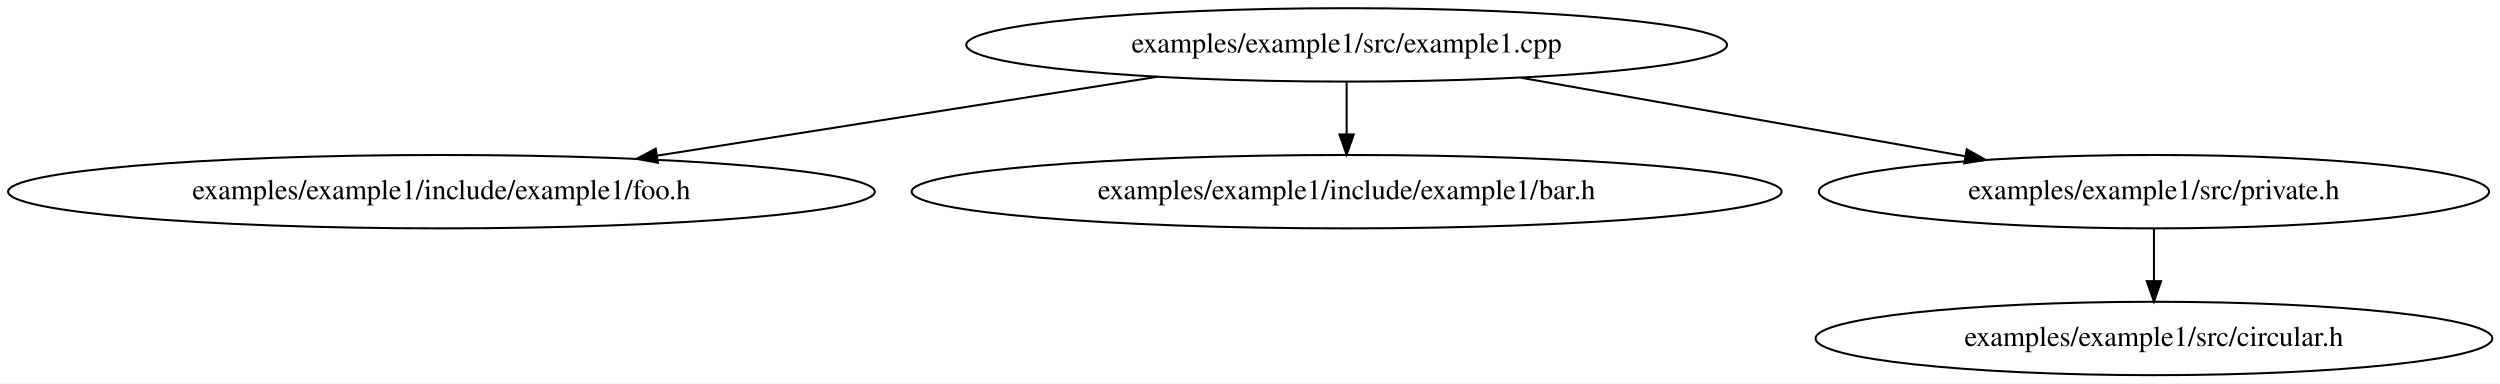
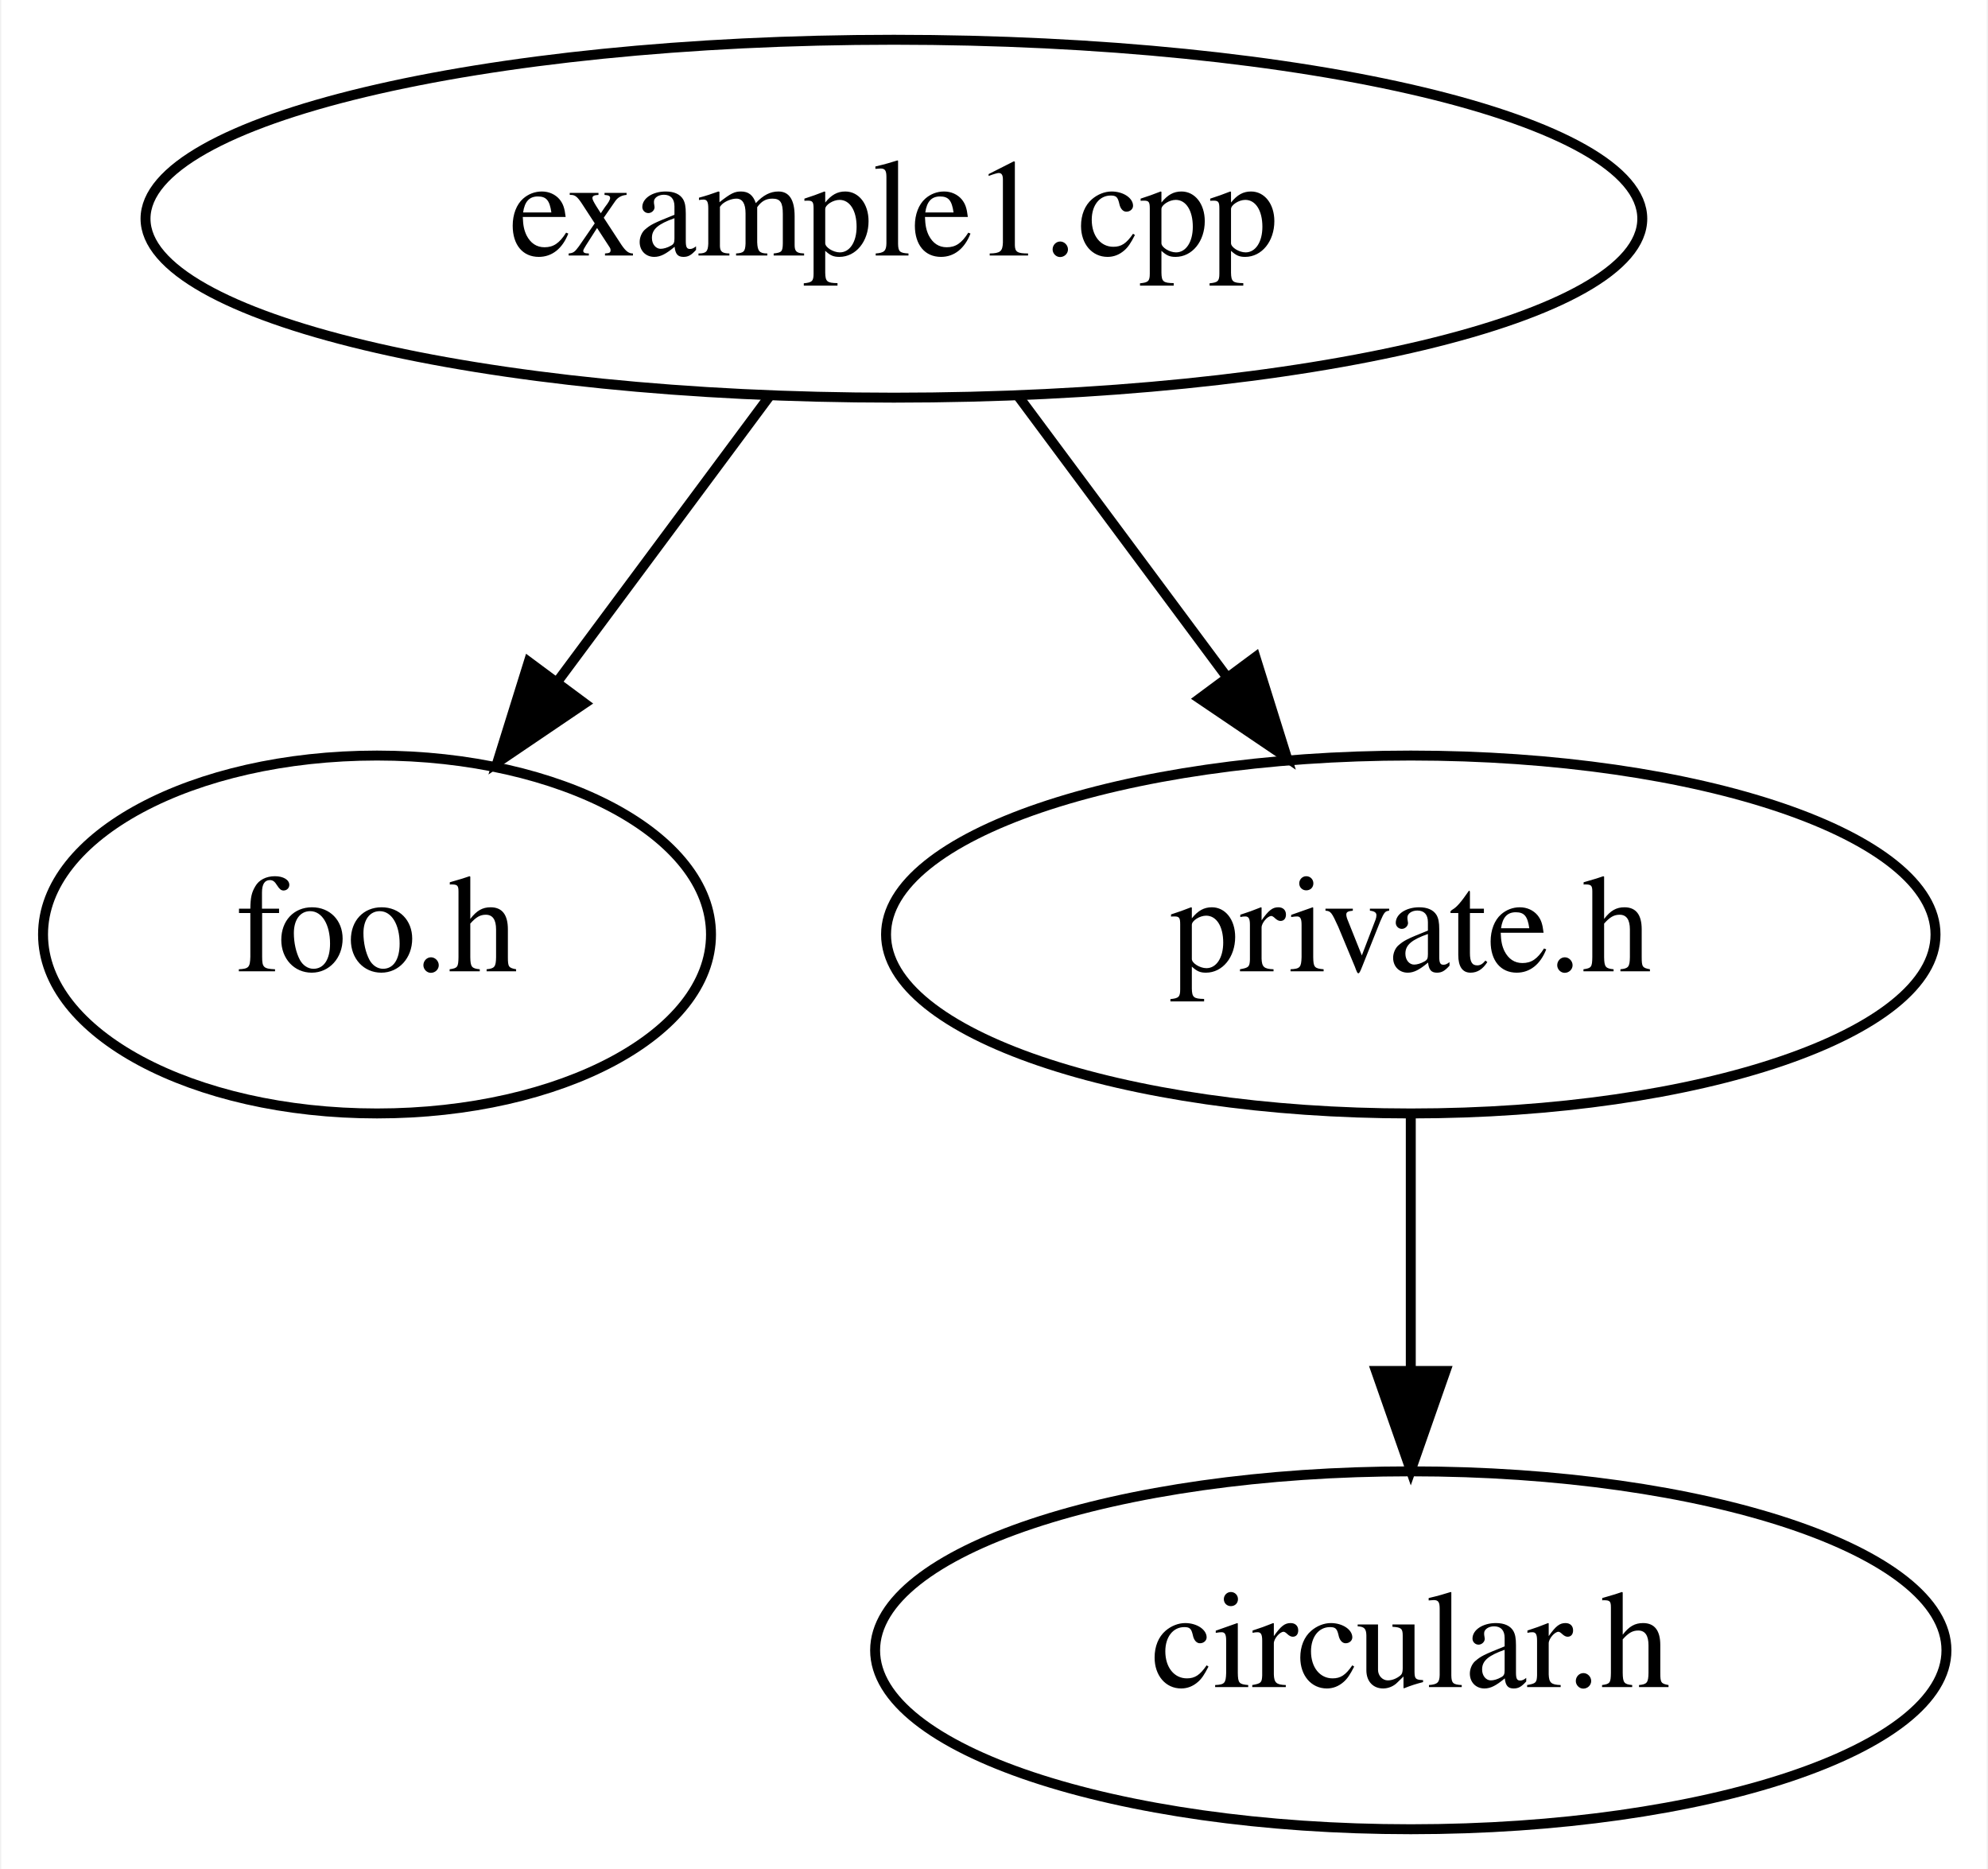
- <svg xmlns="http://www.w3.org/2000/svg" width="1226pt" height="188pt" viewBox="0.00 0.00 1226.27 188.00">
+ <svg xmlns="http://www.w3.org/2000/svg" width="200pt" height="188pt" viewBox="0.00 0.00 199.74 188.00">
  <g id="graph0" class="graph" transform="scale(1 1) rotate(0) translate(4 184)">
-     <polygon fill="white" stroke="transparent" points="-4,4 -4,-184 1222.27,-184 1222.27,4 -4,4" />
+     <polygon fill="white" stroke="transparent" points="-4,4 -4,-184 195.74,-184 195.74,4 -4,4" />
    <g id="node1" class="node">
-       <ellipse fill="none" stroke="black" cx="656.53" cy="-162" rx="186.57" ry="18" />
-       <text text-anchor="middle" x="656.53" y="-158.3" font-family="Times,serif" font-size="14.00">examples/example1/src/example1.cpp</text>
+       <ellipse fill="none" stroke="black" cx="85.8" cy="-162" rx="75.29" ry="18" />
+       <text text-anchor="middle" x="85.8" y="-158.3" font-family="Times,serif" font-size="14.00">example1.cpp</text>
    </g>
    <g id="node2" class="node">
-       <ellipse fill="none" stroke="black" cx="212.53" cy="-90" rx="212.56" ry="18" />
-       <text text-anchor="middle" x="212.53" y="-86.3" font-family="Times,serif" font-size="14.00">examples/example1/include/example1/foo.h</text>
+       <ellipse fill="none" stroke="black" cx="33.8" cy="-90" rx="33.6" ry="18" />
+       <text text-anchor="middle" x="33.8" y="-86.3" font-family="Times,serif" font-size="14.00">foo.h</text>
    </g>
    <g id="edge1" class="edge">
-       <path fill="none" stroke="black" d="M563.72,-146.37C492.07,-135.07 392.89,-119.43 318.19,-107.66" />
-       <polygon fill="black" stroke="black" points="318.71,-104.2 308.28,-106.1 317.62,-111.11 318.71,-104.2" />
+       <path fill="none" stroke="black" d="M73.21,-144.05C66.86,-135.5 59.04,-124.97 52.04,-115.56" />
+       <polygon fill="black" stroke="black" points="54.68,-113.25 45.91,-107.31 49.06,-117.42 54.68,-113.25" />
    </g>
    <g id="node3" class="node">
-       <ellipse fill="none" stroke="black" cx="656.53" cy="-90" rx="213.36" ry="18" />
-       <text text-anchor="middle" x="656.53" y="-86.3" font-family="Times,serif" font-size="14.00">examples/example1/include/example1/bar.h</text>
+       <ellipse fill="none" stroke="black" cx="137.8" cy="-90" rx="52.79" ry="18" />
+       <text text-anchor="middle" x="137.8" y="-86.3" font-family="Times,serif" font-size="14.00">private.h</text>
    </g>
    <g id="edge2" class="edge">
-       <path fill="none" stroke="black" d="M656.53,-143.7C656.53,-135.98 656.53,-126.71 656.53,-118.11" />
-       <polygon fill="black" stroke="black" points="660.03,-118.1 656.53,-108.1 653.03,-118.1 660.03,-118.1" />
+       <path fill="none" stroke="black" d="M98.38,-144.05C104.64,-135.63 112.33,-125.28 119.25,-115.97" />
+       <polygon fill="black" stroke="black" points="122.17,-117.9 125.33,-107.79 116.55,-113.73 122.17,-117.9" />
    </g>
    <g id="node4" class="node">
-       <ellipse fill="none" stroke="black" cx="1052.53" cy="-90" rx="164.37" ry="18" />
-       <text text-anchor="middle" x="1052.53" y="-86.3" font-family="Times,serif" font-size="14.00">examples/example1/src/private.h</text>
+       <ellipse fill="none" stroke="black" cx="137.8" cy="-18" rx="53.89" ry="18" />
+       <text text-anchor="middle" x="137.8" y="-14.3" font-family="Times,serif" font-size="14.00">circular.h</text>
    </g>
    <g id="edge3" class="edge">
-       <path fill="none" stroke="black" d="M741.97,-145.9C806.2,-134.54 894.1,-119.01 959.99,-107.36" />
-       <polygon fill="black" stroke="black" points="960.72,-110.78 969.96,-105.6 959.5,-103.89 960.72,-110.78" />
-     </g>
-     <g id="node5" class="node">
-       <ellipse fill="none" stroke="black" cx="1052.53" cy="-18" rx="165.97" ry="18" />
-       <text text-anchor="middle" x="1052.53" y="-14.3" font-family="Times,serif" font-size="14.00">examples/example1/src/circular.h</text>
-     </g>
-     <g id="edge4" class="edge">
-       <path fill="none" stroke="black" d="M1052.53,-71.7C1052.53,-63.98 1052.53,-54.71 1052.53,-46.11" />
-       <polygon fill="black" stroke="black" points="1056.03,-46.1 1052.53,-36.1 1049.03,-46.1 1056.03,-46.1" />
+       <path fill="none" stroke="black" d="M137.8,-71.7C137.8,-63.98 137.8,-54.71 137.8,-46.11" />
+       <polygon fill="black" stroke="black" points="141.3,-46.1 137.8,-36.1 134.3,-46.1 141.3,-46.1" />
    </g>
  </g>
</svg>
